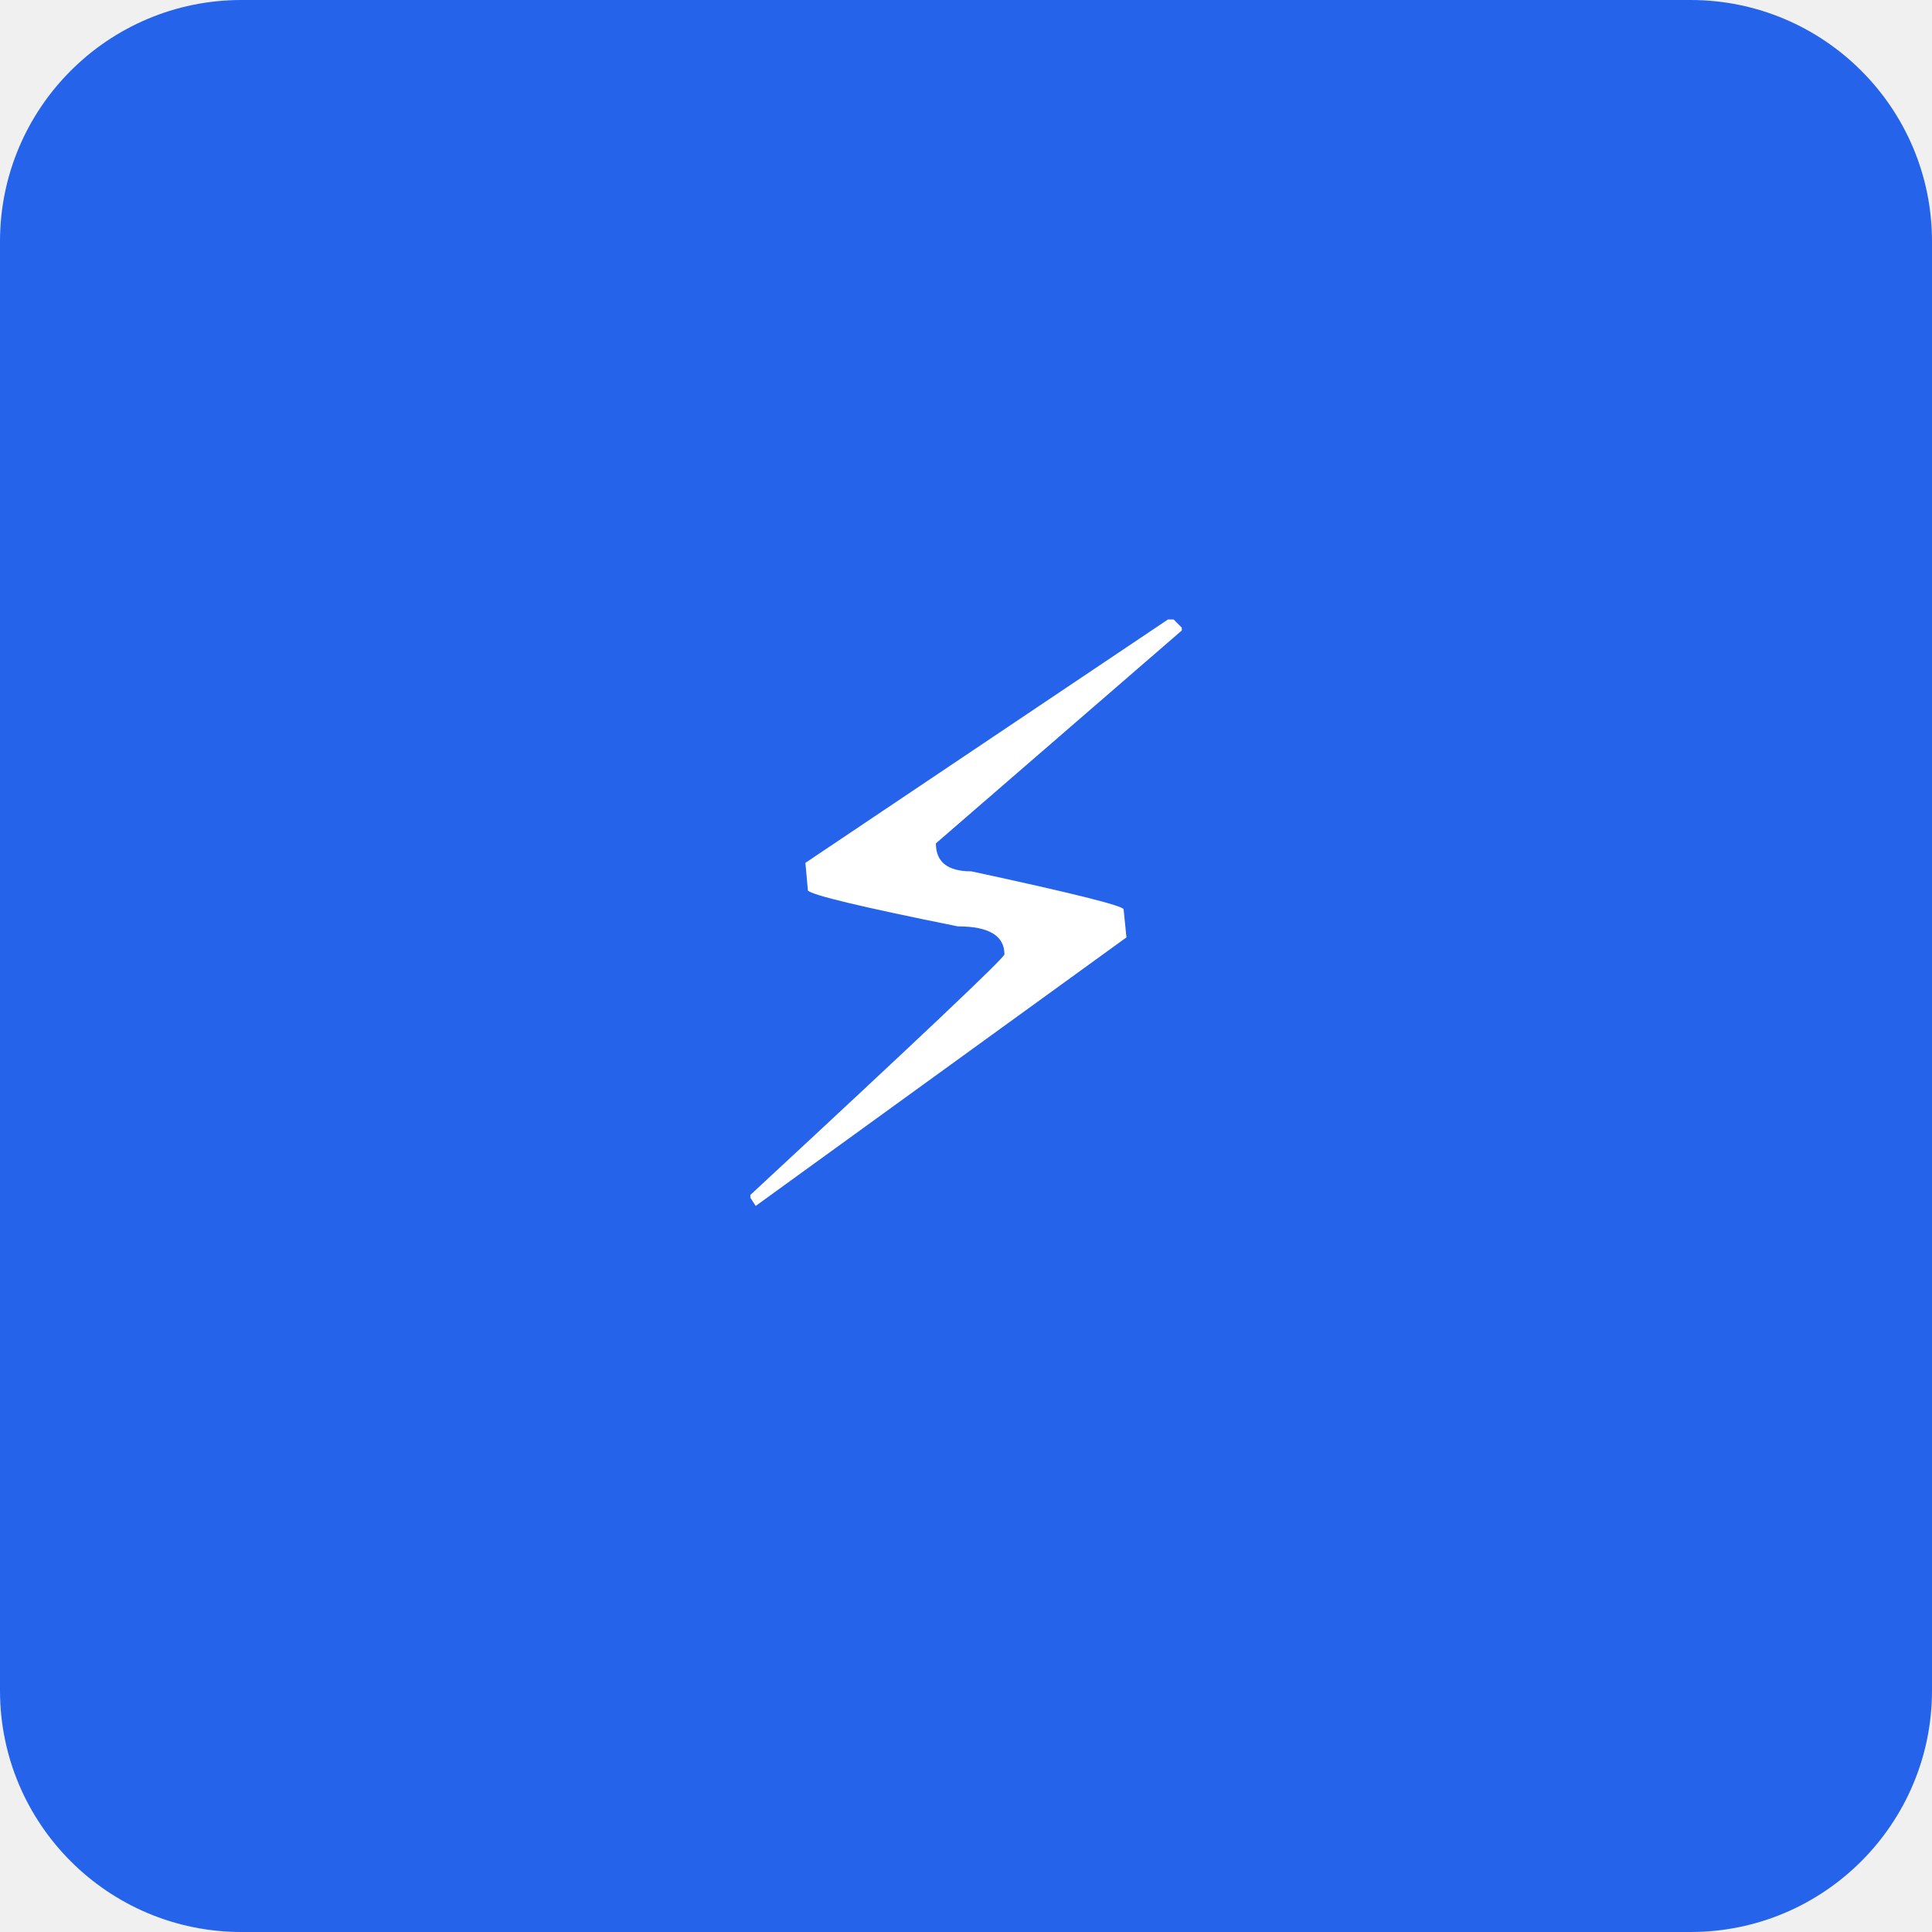
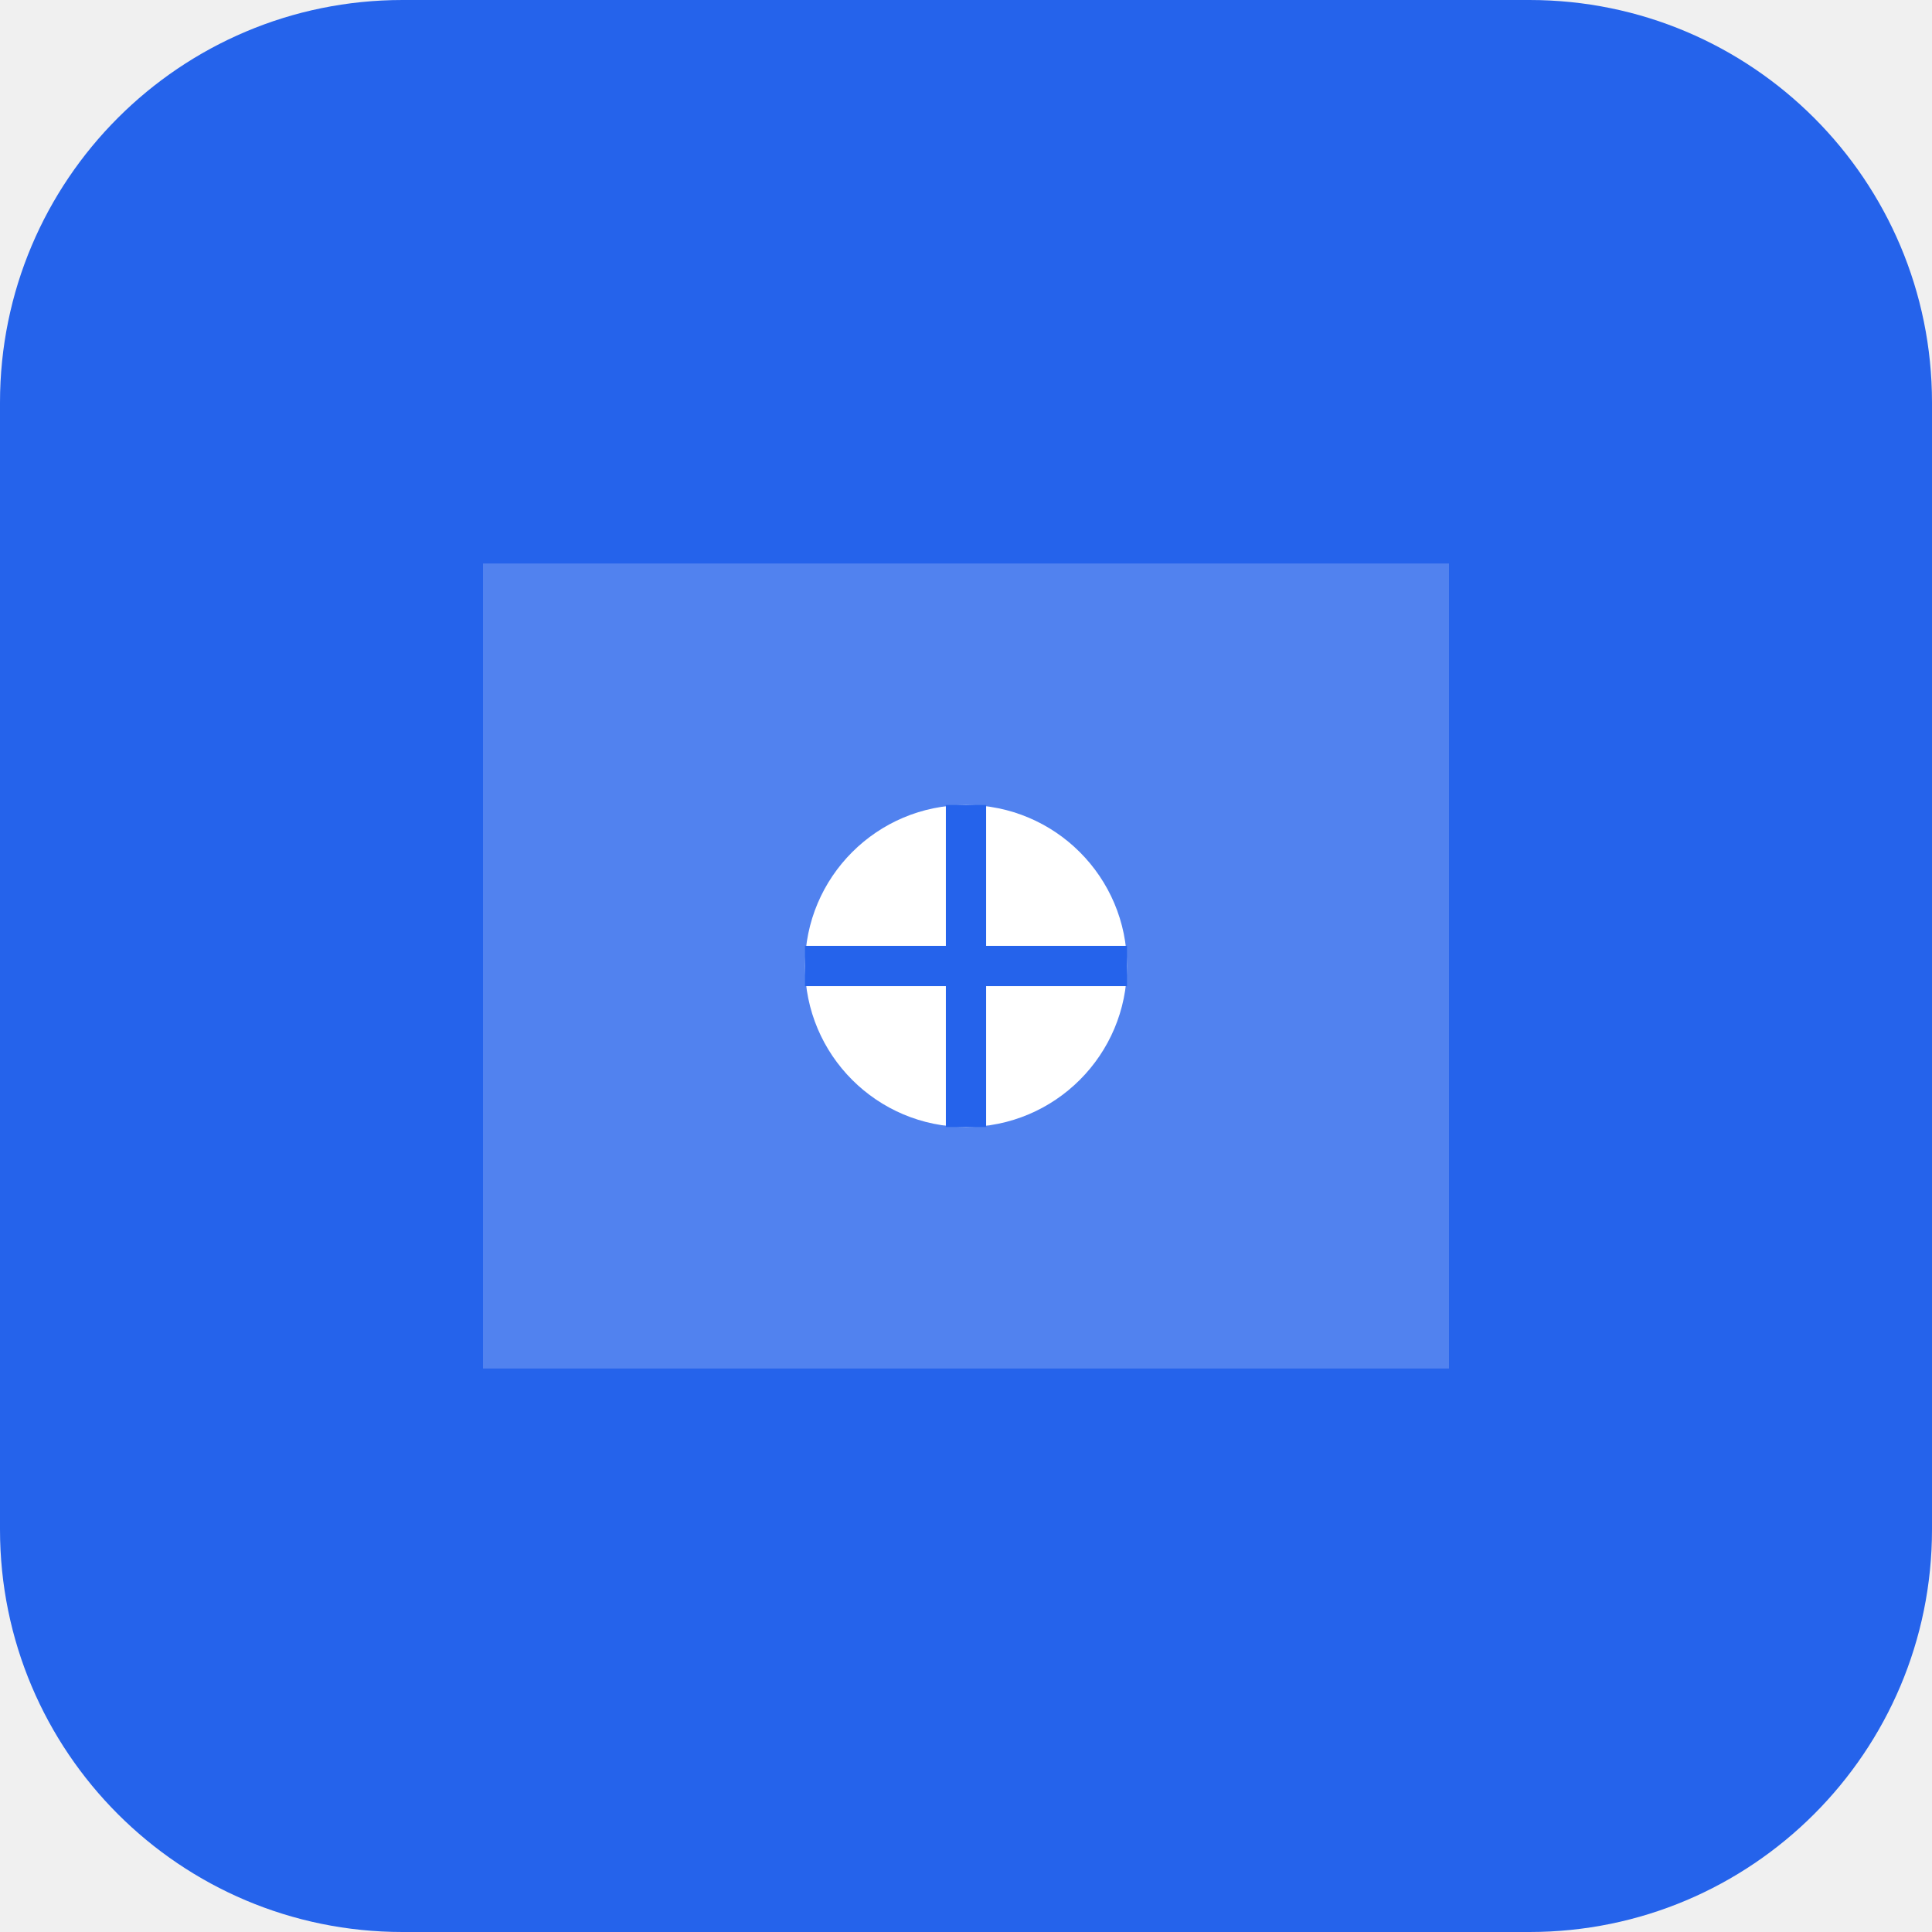
- <svg xmlns="http://www.w3.org/2000/svg" viewBox="0 0 96 96" width="96" height="96">
-   <rect width="96" height="96" fill="#2563eb" rx="12" />
-   <text x="48" y="60" text-anchor="middle" fill="white" font-family="Arial" font-size="40">⚡</text>
+ <svg xmlns="http://www.w3.org/2000/svg" width="96" height="96" viewBox="0 0 96 96">
+   <rect width="96" height="96" rx="20" fill="#2563eb" />
+   <path d="M24 28 L72 28 L72 68 L24 68 Z" fill="#ffffff" opacity="0.2" />
+   <circle cx="48" cy="48" r="8" fill="#ffffff" />
+   <path d="M48 40 L48 56 M40 48 L56 48" stroke="#2563eb" stroke-width="2" />
</svg>
